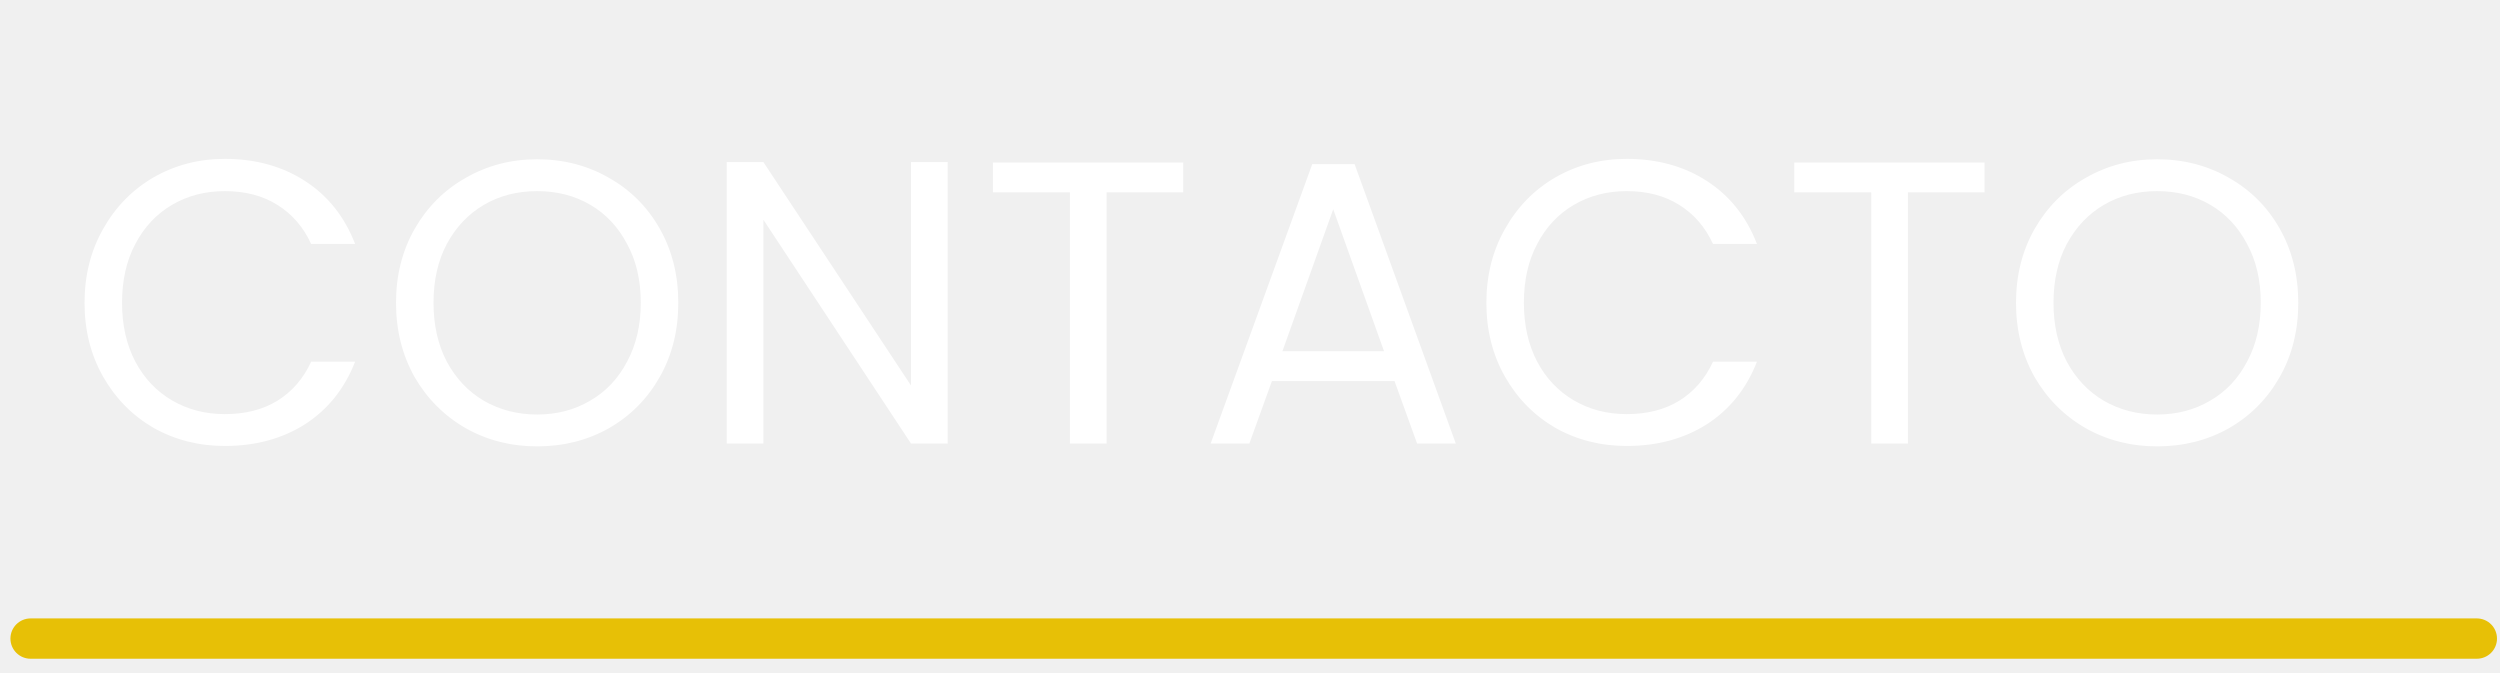
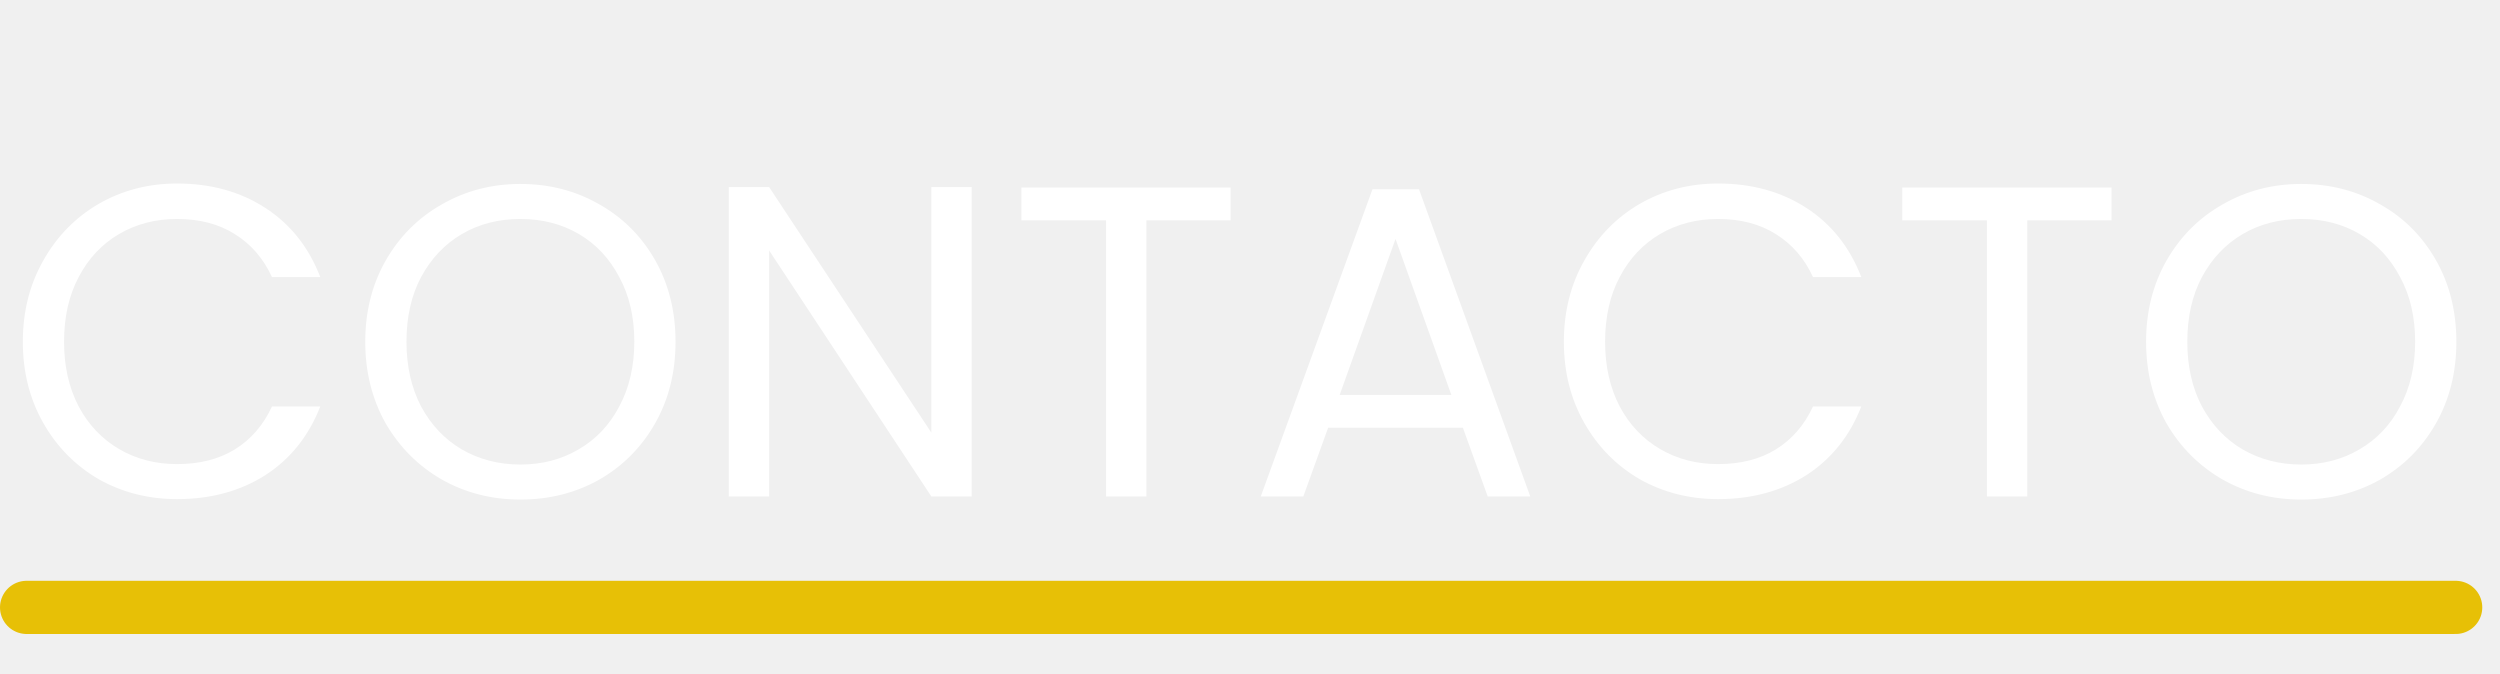
- <svg xmlns="http://www.w3.org/2000/svg" width="186" height="50" viewBox="0 0 186 50" fill="none">
-   <path d="M6.29 22.53C6.29 20.49 6.75 18.66 7.67 17.04C8.59 15.4 9.84 14.12 11.42 13.2C13.02 12.28 14.79 11.82 16.73 11.82C19.01 11.82 21 12.37 22.7 13.47C24.4 14.57 25.64 16.13 26.42 18.15H23.15C22.57 16.89 21.73 15.92 20.63 15.24C19.55 14.56 18.25 14.22 16.73 14.22C15.27 14.22 13.96 14.56 12.8 15.24C11.64 15.92 10.73 16.89 10.07 18.15C9.41 19.39 9.08 20.85 9.08 22.53C9.08 24.19 9.41 25.65 10.07 26.91C10.73 28.15 11.64 29.11 12.8 29.79C13.96 30.47 15.27 30.81 16.73 30.81C18.25 30.81 19.55 30.48 20.63 29.82C21.73 29.14 22.57 28.17 23.15 26.91H26.42C25.64 28.91 24.4 30.46 22.7 31.56C21 32.64 19.01 33.18 16.73 33.18C14.79 33.18 13.02 32.73 11.42 31.83C9.84 30.91 8.59 29.64 7.67 28.02C6.75 26.4 6.29 24.57 6.29 22.53ZM39.964 33.21C38.024 33.21 36.254 32.76 34.654 31.86C33.054 30.94 31.784 29.67 30.844 28.05C29.924 26.41 29.464 24.57 29.464 22.53C29.464 20.49 29.924 18.66 30.844 17.04C31.784 15.4 33.054 14.13 34.654 13.23C36.254 12.31 38.024 11.85 39.964 11.85C41.924 11.85 43.704 12.31 45.304 13.23C46.904 14.13 48.164 15.39 49.084 17.01C50.004 18.63 50.464 20.47 50.464 22.53C50.464 24.59 50.004 26.43 49.084 28.05C48.164 29.67 46.904 30.94 45.304 31.86C43.704 32.76 41.924 33.21 39.964 33.21ZM39.964 30.84C41.424 30.84 42.734 30.5 43.894 29.82C45.074 29.14 45.994 28.17 46.654 26.91C47.334 25.65 47.674 24.19 47.674 22.53C47.674 20.85 47.334 19.39 46.654 18.15C45.994 16.89 45.084 15.92 43.924 15.24C42.764 14.56 41.444 14.22 39.964 14.22C38.484 14.22 37.164 14.56 36.004 15.24C34.844 15.92 33.924 16.89 33.244 18.15C32.584 19.39 32.254 20.85 32.254 22.53C32.254 24.19 32.584 25.65 33.244 26.91C33.924 28.17 34.844 29.14 36.004 29.82C37.184 30.5 38.504 30.84 39.964 30.84ZM70.508 33H67.778L56.798 16.35V33H54.068V12.06H56.798L67.778 28.68V12.06H70.508V33ZM88.032 12.09V14.31H82.332V33H79.602V14.31H73.872V12.09H88.032ZM103.752 28.35H94.632L92.952 33H90.072L97.632 12.21H100.782L108.312 33H105.432L103.752 28.35ZM102.972 26.13L99.192 15.57L95.412 26.13H102.972ZM110.587 22.53C110.587 20.49 111.047 18.66 111.967 17.04C112.887 15.4 114.137 14.12 115.717 13.2C117.317 12.28 119.087 11.82 121.027 11.82C123.307 11.82 125.297 12.37 126.997 13.47C128.697 14.57 129.937 16.13 130.717 18.15H127.447C126.867 16.89 126.027 15.92 124.927 15.24C123.847 14.56 122.547 14.22 121.027 14.22C119.567 14.22 118.257 14.56 117.097 15.24C115.937 15.92 115.027 16.89 114.367 18.15C113.707 19.39 113.377 20.85 113.377 22.53C113.377 24.19 113.707 25.65 114.367 26.91C115.027 28.15 115.937 29.11 117.097 29.79C118.257 30.47 119.567 30.81 121.027 30.81C122.547 30.81 123.847 30.48 124.927 29.82C126.027 29.14 126.867 28.17 127.447 26.91H130.717C129.937 28.91 128.697 30.46 126.997 31.56C125.297 32.64 123.307 33.18 121.027 33.18C119.087 33.18 117.317 32.73 115.717 31.83C114.137 30.91 112.887 29.64 111.967 28.02C111.047 26.4 110.587 24.57 110.587 22.53ZM147.651 12.09V14.31H141.951V33H139.221V14.31H133.491V12.09H147.651ZM160.491 33.21C158.551 33.21 156.781 32.76 155.181 31.86C153.581 30.94 152.311 29.67 151.371 28.05C150.451 26.41 149.991 24.57 149.991 22.53C149.991 20.49 150.451 18.66 151.371 17.04C152.311 15.4 153.581 14.13 155.181 13.23C156.781 12.31 158.551 11.85 160.491 11.85C162.451 11.85 164.231 12.31 165.831 13.23C167.431 14.13 168.691 15.39 169.611 17.01C170.531 18.63 170.991 20.47 170.991 22.53C170.991 24.59 170.531 26.43 169.611 28.05C168.691 29.67 167.431 30.94 165.831 31.86C164.231 32.76 162.451 33.21 160.491 33.21ZM160.491 30.84C161.951 30.84 163.261 30.5 164.421 29.82C165.601 29.14 166.521 28.17 167.181 26.91C167.861 25.65 168.201 24.19 168.201 22.53C168.201 20.85 167.861 19.39 167.181 18.15C166.521 16.89 165.611 15.92 164.451 15.24C163.291 14.56 161.971 14.22 160.491 14.22C159.011 14.22 157.691 14.56 156.531 15.24C155.371 15.92 154.451 16.89 153.771 18.15C153.111 19.39 152.781 20.85 152.781 22.53C152.781 24.19 153.111 25.65 153.771 26.91C154.451 28.17 155.371 29.14 156.531 29.82C157.711 30.5 159.031 30.84 160.491 30.84Z" fill="white" />
-   <line x1="2.276" y1="47.51" x2="184.276" y2="47.51" stroke="#E7C006" stroke-width="3" stroke-linecap="round" />
+ <svg xmlns="http://www.w3.org/2000/svg" width="141" height="38" viewBox="0 0 141 38" fill="none">
+   <path d="M1.288 19.275C1.288 17.575 1.672 16.05 2.438 14.7C3.205 13.333 4.247 12.267 5.563 11.5C6.897 10.733 8.372 10.35 9.988 10.35C11.888 10.35 13.547 10.808 14.963 11.725C16.38 12.642 17.413 13.942 18.063 15.625H15.338C14.855 14.575 14.155 13.767 13.238 13.2C12.338 12.633 11.255 12.35 9.988 12.35C8.772 12.35 7.68 12.633 6.713 13.2C5.747 13.767 4.988 14.575 4.438 15.625C3.888 16.658 3.613 17.875 3.613 19.275C3.613 20.658 3.888 21.875 4.438 22.925C4.988 23.958 5.747 24.758 6.713 25.325C7.68 25.892 8.772 26.175 9.988 26.175C11.255 26.175 12.338 25.9 13.238 25.35C14.155 24.783 14.855 23.975 15.338 22.925H18.063C17.413 24.592 16.38 25.883 14.963 26.8C13.547 27.7 11.888 28.15 9.988 28.15C8.372 28.15 6.897 27.775 5.563 27.025C4.247 26.258 3.205 25.2 2.438 23.85C1.672 22.5 1.288 20.975 1.288 19.275ZM29.35 28.175C27.733 28.175 26.258 27.8 24.925 27.05C23.592 26.283 22.533 25.225 21.75 23.875C20.983 22.508 20.6 20.975 20.6 19.275C20.6 17.575 20.983 16.05 21.75 14.7C22.533 13.333 23.592 12.275 24.925 11.525C26.258 10.758 27.733 10.375 29.35 10.375C30.983 10.375 32.467 10.758 33.8 11.525C35.133 12.275 36.183 13.325 36.95 14.675C37.717 16.025 38.1 17.558 38.1 19.275C38.1 20.992 37.717 22.525 36.95 23.875C36.183 25.225 35.133 26.283 33.8 27.05C32.467 27.8 30.983 28.175 29.35 28.175ZM29.35 26.2C30.567 26.2 31.658 25.917 32.625 25.35C33.608 24.783 34.375 23.975 34.925 22.925C35.492 21.875 35.775 20.658 35.775 19.275C35.775 17.875 35.492 16.658 34.925 15.625C34.375 14.575 33.617 13.767 32.65 13.2C31.683 12.633 30.583 12.35 29.35 12.35C28.117 12.35 27.017 12.633 26.05 13.2C25.083 13.767 24.317 14.575 23.75 15.625C23.2 16.658 22.925 17.875 22.925 19.275C22.925 20.658 23.2 21.875 23.75 22.925C24.317 23.975 25.083 24.783 26.05 25.35C27.033 25.917 28.133 26.2 29.35 26.2ZM54.803 28H52.528L43.378 14.125V28H41.103V10.55H43.378L52.528 24.4V10.55H54.803V28ZM69.406 10.575V12.425H64.656V28H62.381V12.425H57.606V10.575H69.406ZM82.507 24.125H74.907L73.507 28H71.107L77.407 10.675H80.032L86.307 28H83.907L82.507 24.125ZM81.857 22.275L78.707 13.475L75.557 22.275H81.857ZM88.202 19.275C88.202 17.575 88.586 16.05 89.352 14.7C90.119 13.333 91.161 12.267 92.477 11.5C93.811 10.733 95.286 10.35 96.902 10.35C98.802 10.35 100.461 10.808 101.877 11.725C103.294 12.642 104.327 13.942 104.977 15.625H102.252C101.769 14.575 101.069 13.767 100.152 13.2C99.252 12.633 98.169 12.35 96.902 12.35C95.686 12.35 94.594 12.633 93.627 13.2C92.661 13.767 91.902 14.575 91.352 15.625C90.802 16.658 90.527 17.875 90.527 19.275C90.527 20.658 90.802 21.875 91.352 22.925C91.902 23.958 92.661 24.758 93.627 25.325C94.594 25.892 95.686 26.175 96.902 26.175C98.169 26.175 99.252 25.9 100.152 25.35C101.069 24.783 101.769 23.975 102.252 22.925H104.977C104.327 24.592 103.294 25.883 101.877 26.8C100.461 27.7 98.802 28.15 96.902 28.15C95.286 28.15 93.811 27.775 92.477 27.025C91.161 26.258 90.119 25.2 89.352 23.85C88.586 22.5 88.202 20.975 88.202 19.275ZM119.089 10.575V12.425H114.339V28H112.064V12.425H107.289V10.575H119.089ZM129.789 28.175C128.173 28.175 126.698 27.8 125.364 27.05C124.031 26.283 122.973 25.225 122.189 23.875C121.423 22.508 121.039 20.975 121.039 19.275C121.039 17.575 121.423 16.05 122.189 14.7C122.973 13.333 124.031 12.275 125.364 11.525C126.698 10.758 128.173 10.375 129.789 10.375C131.423 10.375 132.906 10.758 134.239 11.525C135.573 12.275 136.623 13.325 137.389 14.675C138.156 16.025 138.539 17.558 138.539 19.275C138.539 20.992 138.156 22.525 137.389 23.875C136.623 25.225 135.573 26.283 134.239 27.05C132.906 27.8 131.423 28.175 129.789 28.175ZM129.789 26.2C131.006 26.2 132.098 25.917 133.064 25.35C134.048 24.783 134.814 23.975 135.364 22.925C135.931 21.875 136.214 20.658 136.214 19.275C136.214 17.875 135.931 16.658 135.364 15.625C134.814 14.575 134.056 13.767 133.089 13.2C132.123 12.633 131.023 12.35 129.789 12.35C128.556 12.35 127.456 12.633 126.489 13.2C125.523 13.767 124.756 14.575 124.189 15.625C123.639 16.658 123.364 17.875 123.364 19.275C123.364 20.658 123.639 21.875 124.189 22.925C124.756 23.975 125.523 24.783 126.489 25.35C127.473 25.917 128.573 26.2 129.789 26.2Z" fill="white" />
+   <line x1="1.5" y1="34.257" x2="138.5" y2="34.257" stroke="#E7C006" stroke-width="3" stroke-linecap="round" />
</svg>
